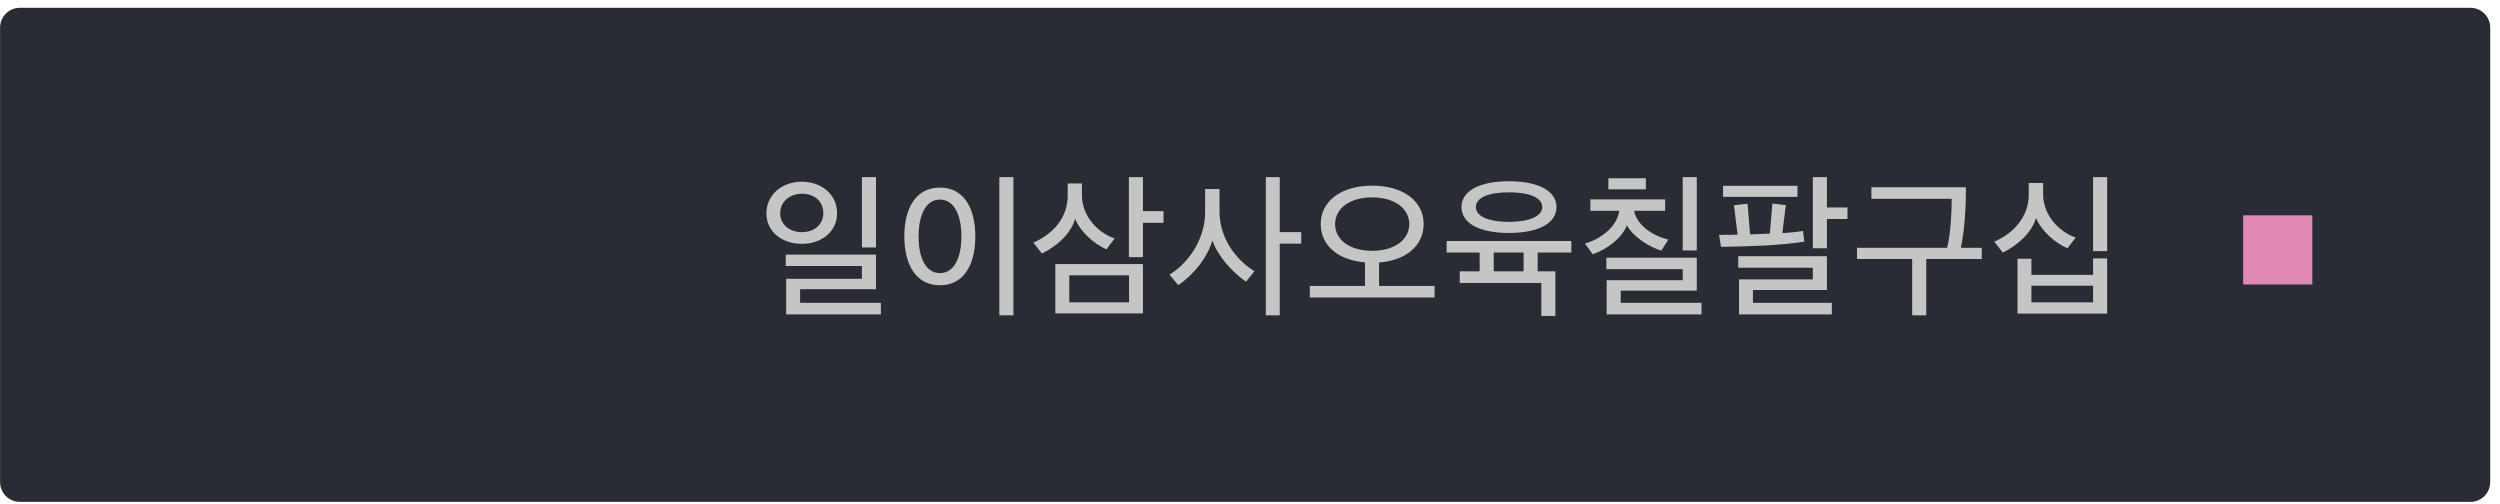
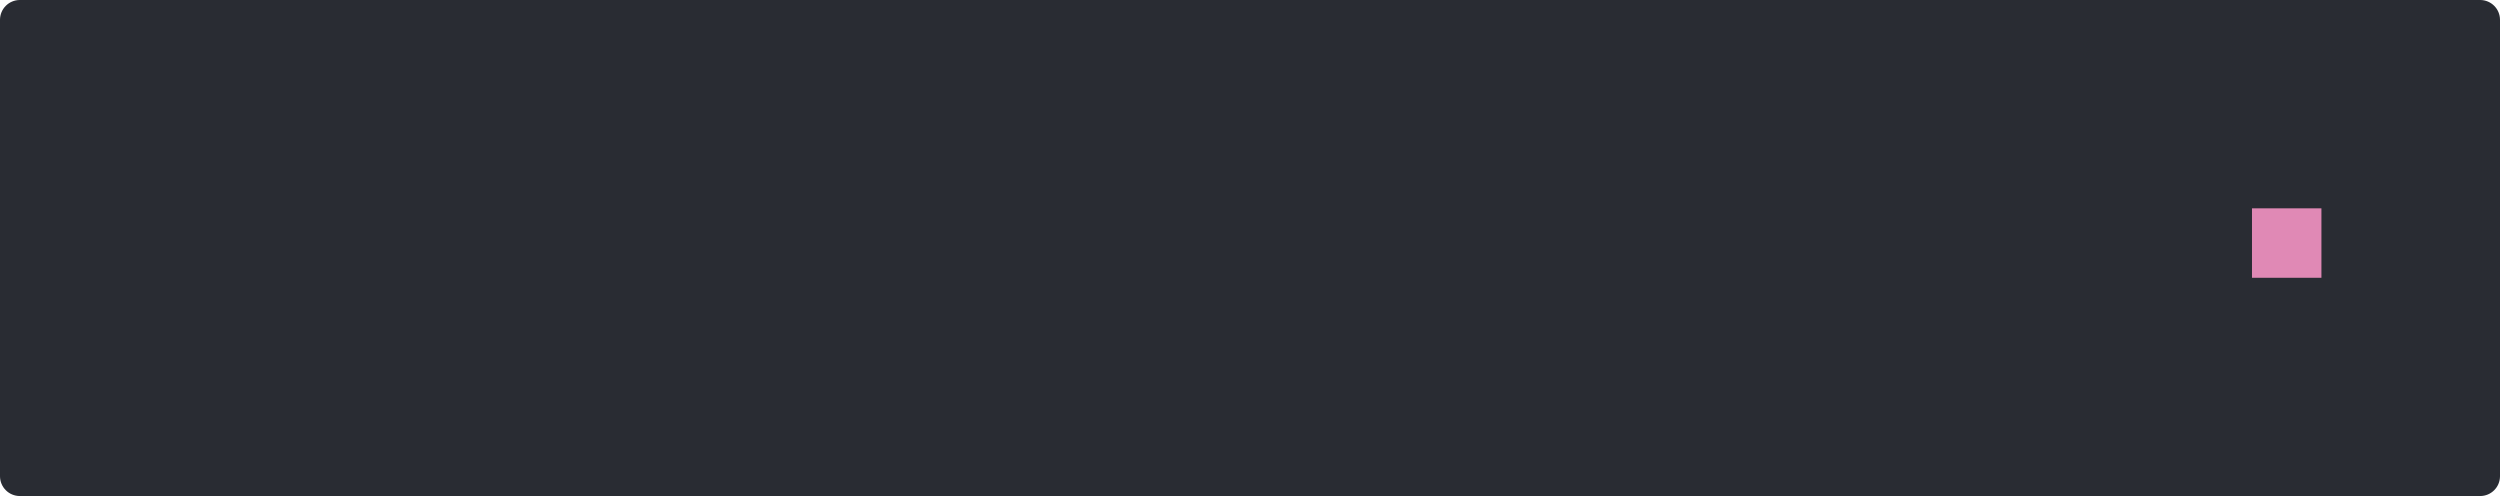
- <svg xmlns="http://www.w3.org/2000/svg" width="253" height="51" viewBox="0 0 253 51" fill="none">
-   <rect x="0.008" y="0.79" width="252" height="50" rx="2" fill="#292C33" />
-   <path d="M88.65 25.046V17.926H87.226V25.046H88.65ZM89.146 31.814V30.646H80.97V29.27H88.65V25.766H79.514V26.918H87.226V28.214H79.562V31.814H89.146ZM81.146 18.39C79.13 18.39 77.562 19.718 77.562 21.59C77.562 23.494 79.178 24.678 81.146 24.678C83.146 24.678 84.714 23.446 84.714 21.574C84.714 19.686 83.146 18.39 81.146 18.39ZM81.146 19.606C82.474 19.606 83.322 20.422 83.322 21.574C83.322 22.662 82.458 23.494 81.146 23.494C79.898 23.494 78.954 22.71 78.954 21.574C78.954 20.422 79.93 19.606 81.146 19.606ZM102.558 31.91V17.926H101.134V31.91H102.558ZM91.518 23.91C91.518 26.694 92.638 28.87 95.118 28.87C97.598 28.87 98.702 26.694 98.702 23.926C98.702 21.142 97.598 18.982 95.118 18.982C92.638 18.982 91.518 21.142 91.518 23.91ZM97.294 23.926C97.294 26.086 96.558 27.638 95.118 27.638C93.694 27.638 92.958 26.086 92.958 23.926C92.958 21.766 93.694 20.198 95.118 20.198C96.558 20.198 97.294 21.766 97.294 23.926ZM117.746 22.55V21.366H115.666V17.926H114.242V26.022H115.666V22.55H117.746ZM115.666 31.718V26.726H106.802V31.718H115.666ZM114.258 30.598H108.21V27.862H114.258V30.598ZM112.802 24.134C111.202 23.59 109.49 21.958 109.49 19.75V18.566H108.05V19.814C108.05 22.006 106.578 23.686 104.578 24.55L105.442 25.654C106.962 24.934 108.386 23.622 108.802 22.15C109.394 23.526 110.706 24.662 111.97 25.238L112.802 24.134ZM131.686 24.662V23.494H129.51V17.926H128.102V31.91H129.51V24.662H131.686ZM126.95 27.446C124.982 26.23 123.414 24.022 123.414 21.398V19.126H121.958V21.462C121.958 24.038 120.47 26.47 118.358 27.798L119.238 28.854C120.822 27.798 122.214 26.022 122.694 24.326C123.222 25.942 124.854 27.686 126.102 28.502L126.95 27.446ZM144.073 22.678C144.073 20.342 142.009 18.79 138.857 18.79C135.737 18.79 133.657 20.342 133.657 22.678C133.657 24.854 135.417 26.326 138.137 26.55V28.934H132.553V30.102H145.177V28.934H139.561V26.566C142.297 26.358 144.073 24.854 144.073 22.678ZM142.617 22.678C142.617 24.278 141.113 25.382 138.857 25.382C136.601 25.382 135.113 24.278 135.113 22.678C135.113 21.094 136.601 19.974 138.857 19.974C141.129 19.974 142.617 21.094 142.617 22.678ZM147.725 27.462V28.63H155.981V31.974H157.405V27.462H155.613V25.558H159.021V24.39H146.397V25.558H149.741V27.462H147.725ZM157.517 20.95C157.517 19.366 155.757 18.342 152.701 18.342C149.661 18.342 147.901 19.366 147.901 20.95C147.901 22.566 149.661 23.574 152.701 23.574C155.757 23.574 157.517 22.566 157.517 20.95ZM156.077 20.95C156.077 21.894 154.749 22.454 152.701 22.454C150.637 22.454 149.357 21.894 149.357 20.95C149.357 20.006 150.637 19.462 152.701 19.462C154.781 19.462 156.077 20.006 156.077 20.95ZM151.165 25.558H154.189V27.462H151.165V25.558ZM172.193 31.814V30.646H164.017V29.414H171.713V26.086H162.561V27.238H170.289V28.358H162.593V31.814H172.193ZM168.833 24.246C167.377 23.91 165.633 22.838 165.377 21.334H168.513V20.182H160.945V21.334H163.873C163.649 22.886 162.097 24.166 160.401 24.646L161.185 25.734C162.753 25.19 164.209 23.99 164.641 22.79C165.265 23.974 166.913 24.998 168.129 25.366L168.833 24.246ZM171.713 25.35V17.926H170.289V25.35H171.713ZM166.561 19.158V18.038H162.769V19.158H166.561ZM185.381 31.814V30.646H177.397V29.35H184.885V25.926H175.909V27.094H183.461V28.278H175.989V31.814H185.381ZM182.469 23.366C181.957 23.462 181.237 23.542 180.373 23.59L180.725 20.758L179.365 20.598L179.109 23.638C178.949 23.654 178.805 23.654 178.629 23.654C178.133 23.686 177.621 23.702 177.109 23.718L176.853 20.614L175.477 20.774L175.845 23.75C175.221 23.766 174.597 23.766 173.973 23.766L174.165 24.982C175.461 24.966 177.029 24.918 178.485 24.854C180.037 24.758 181.605 24.63 182.597 24.454L182.469 23.366ZM186.965 22.166V20.998H184.885V17.926H183.461V25.126H184.885V22.166H186.965ZM181.909 19.926V18.806H174.373V19.926H181.909ZM198.952 18.95H189.384V20.118H197.512C197.512 21.638 197.4 23.654 197.048 25.078H187.928V26.214H193.512V31.91H194.936V26.214H200.552V25.078H198.44C198.84 23.11 198.952 20.998 198.952 18.95ZM213.244 25.414V17.926H211.82V25.414H213.244ZM210.06 24.038C208.46 23.494 206.764 21.862 206.764 19.654V18.518H205.308V19.718C205.308 21.894 203.788 23.622 201.82 24.454L202.684 25.558C204.268 24.79 205.644 23.478 206.044 22.054C206.604 23.398 207.98 24.582 209.228 25.126L210.06 24.038ZM213.244 31.734V26.15H211.82V27.814H205.58V26.182H204.172V31.734H213.244ZM211.82 30.598H205.58V28.918H211.82V30.598Z" fill="#C5C5C5" />
-   <rect x="227.008" y="21.79" width="7" height="7" fill="#E089B5" />
+ <svg xmlns="http://www.w3.org/2000/svg" width="252" height="50" viewBox="0 0 252 50" fill="none">
+   <rect width="252" height="50" rx="2" fill="#292C33" />
+   <rect x="227" y="21" width="7" height="7" fill="#E089B5" />
</svg>
